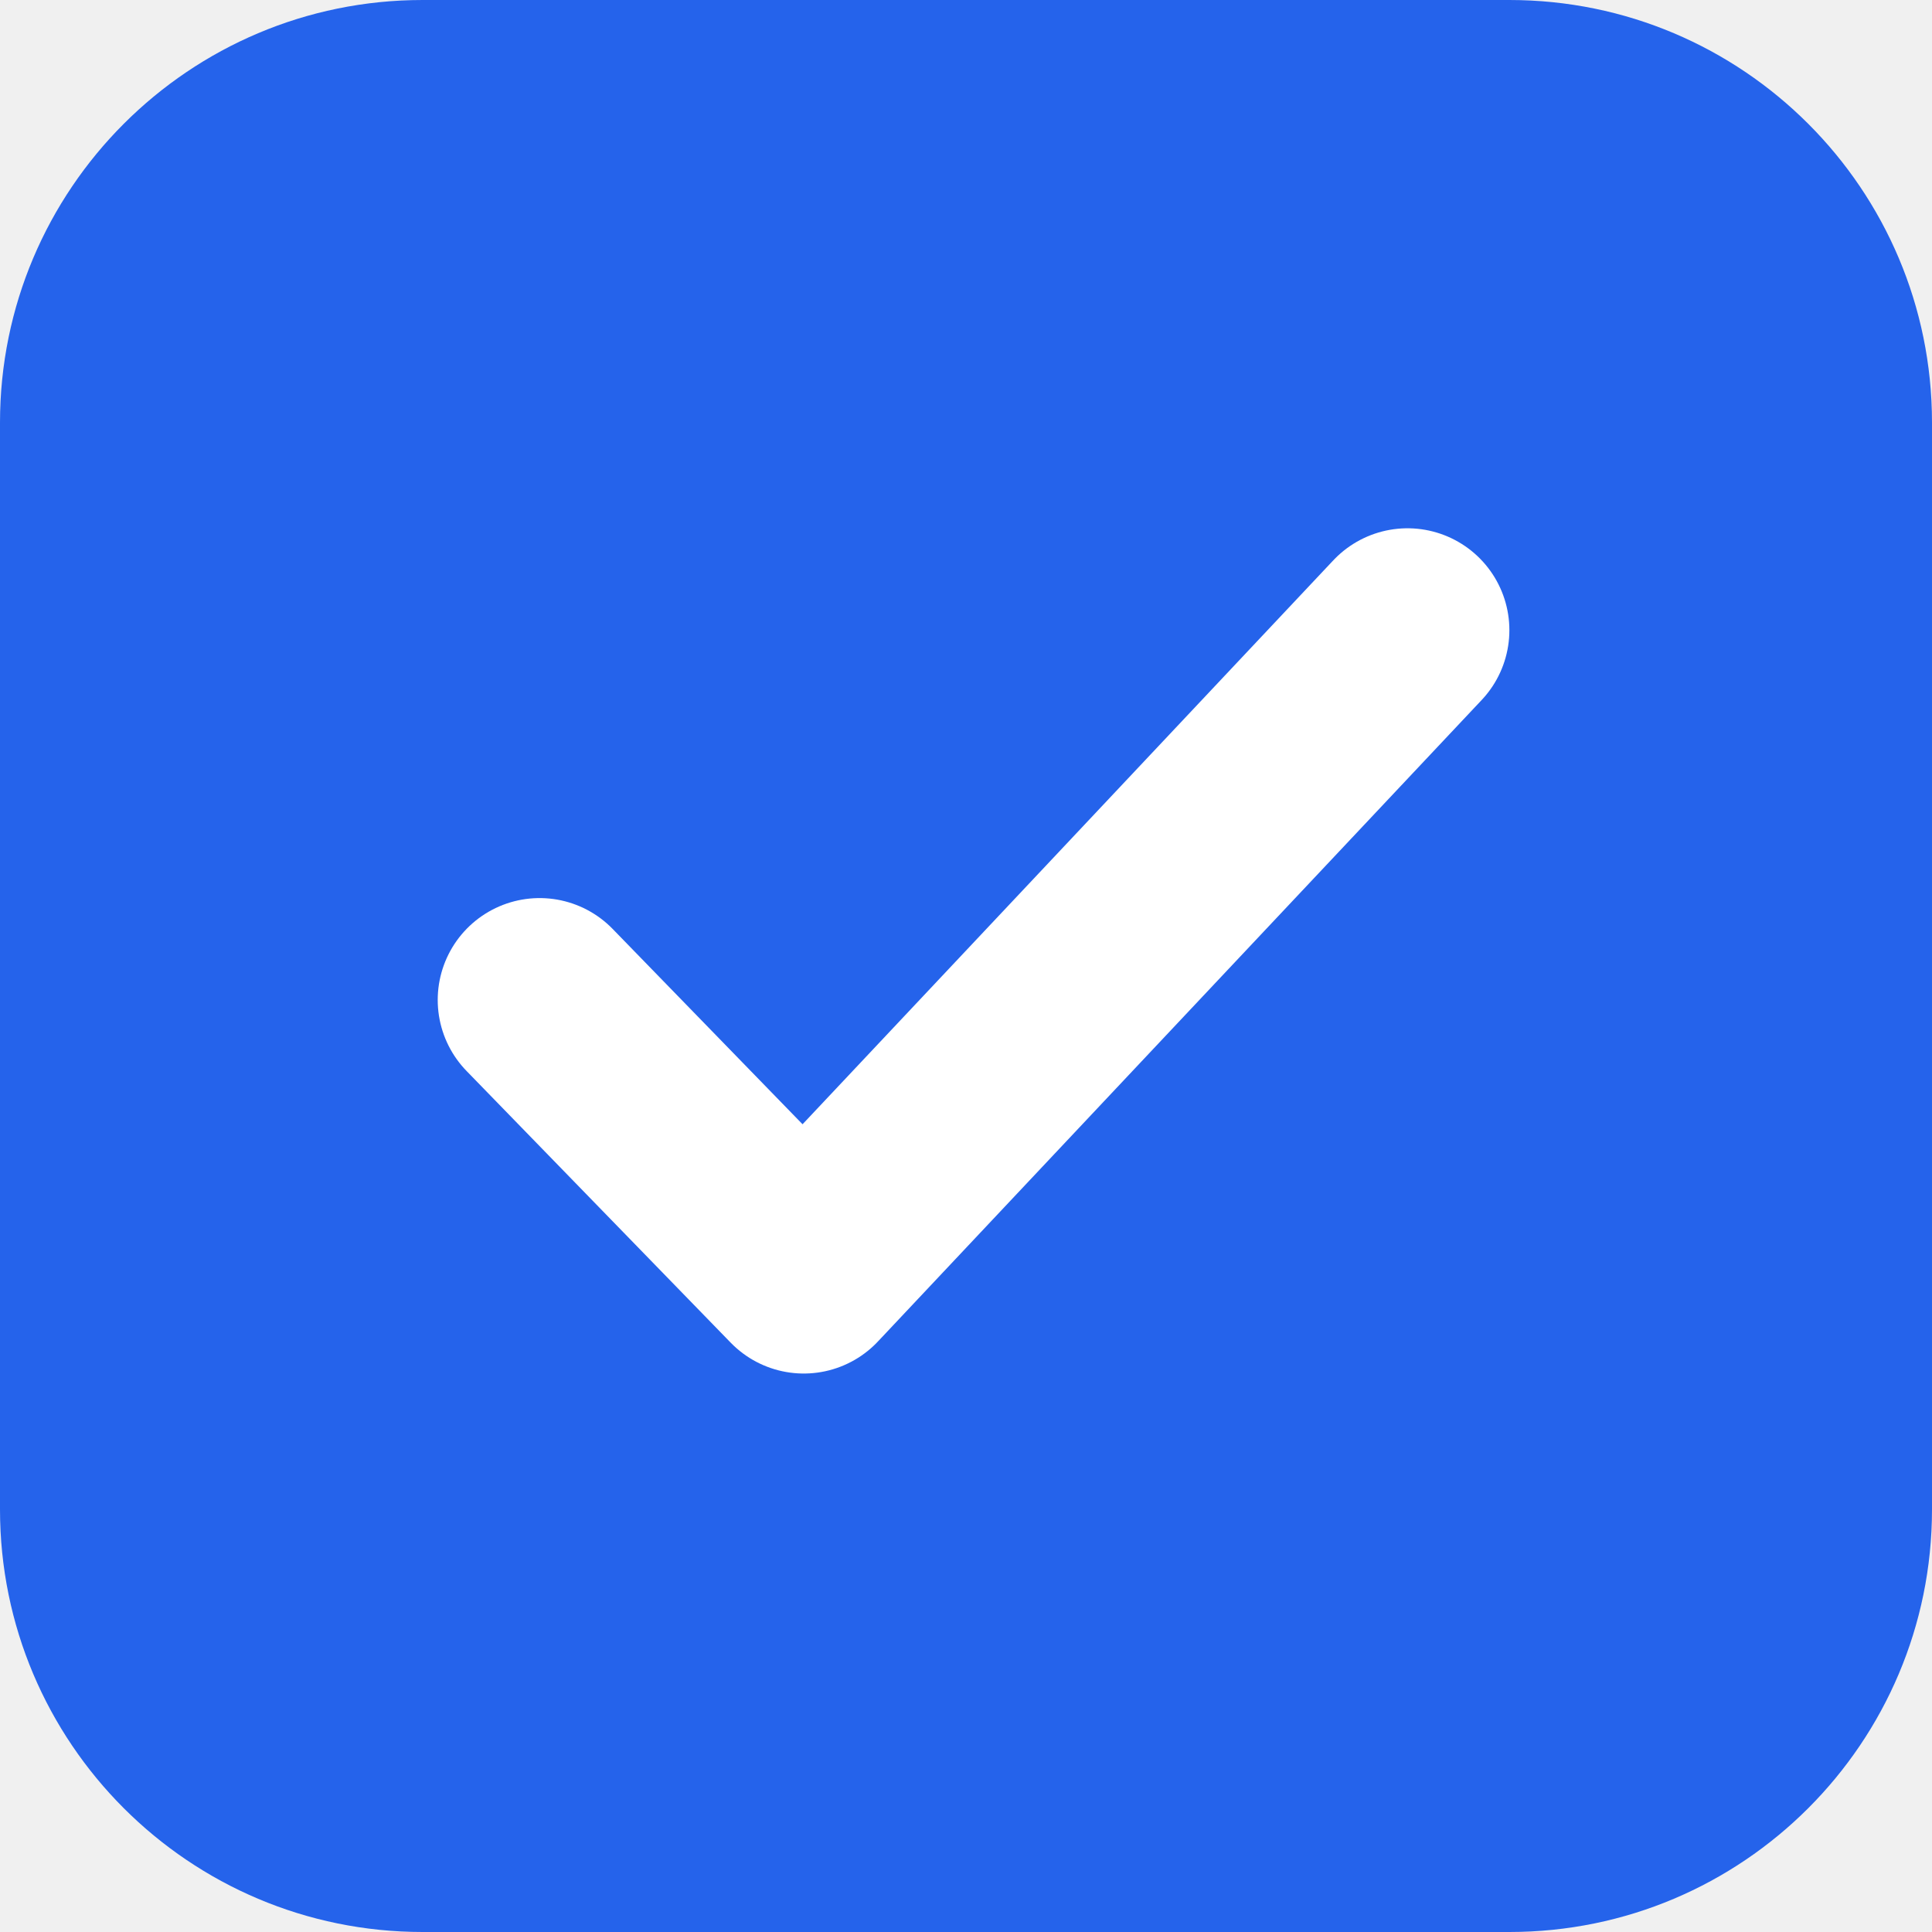
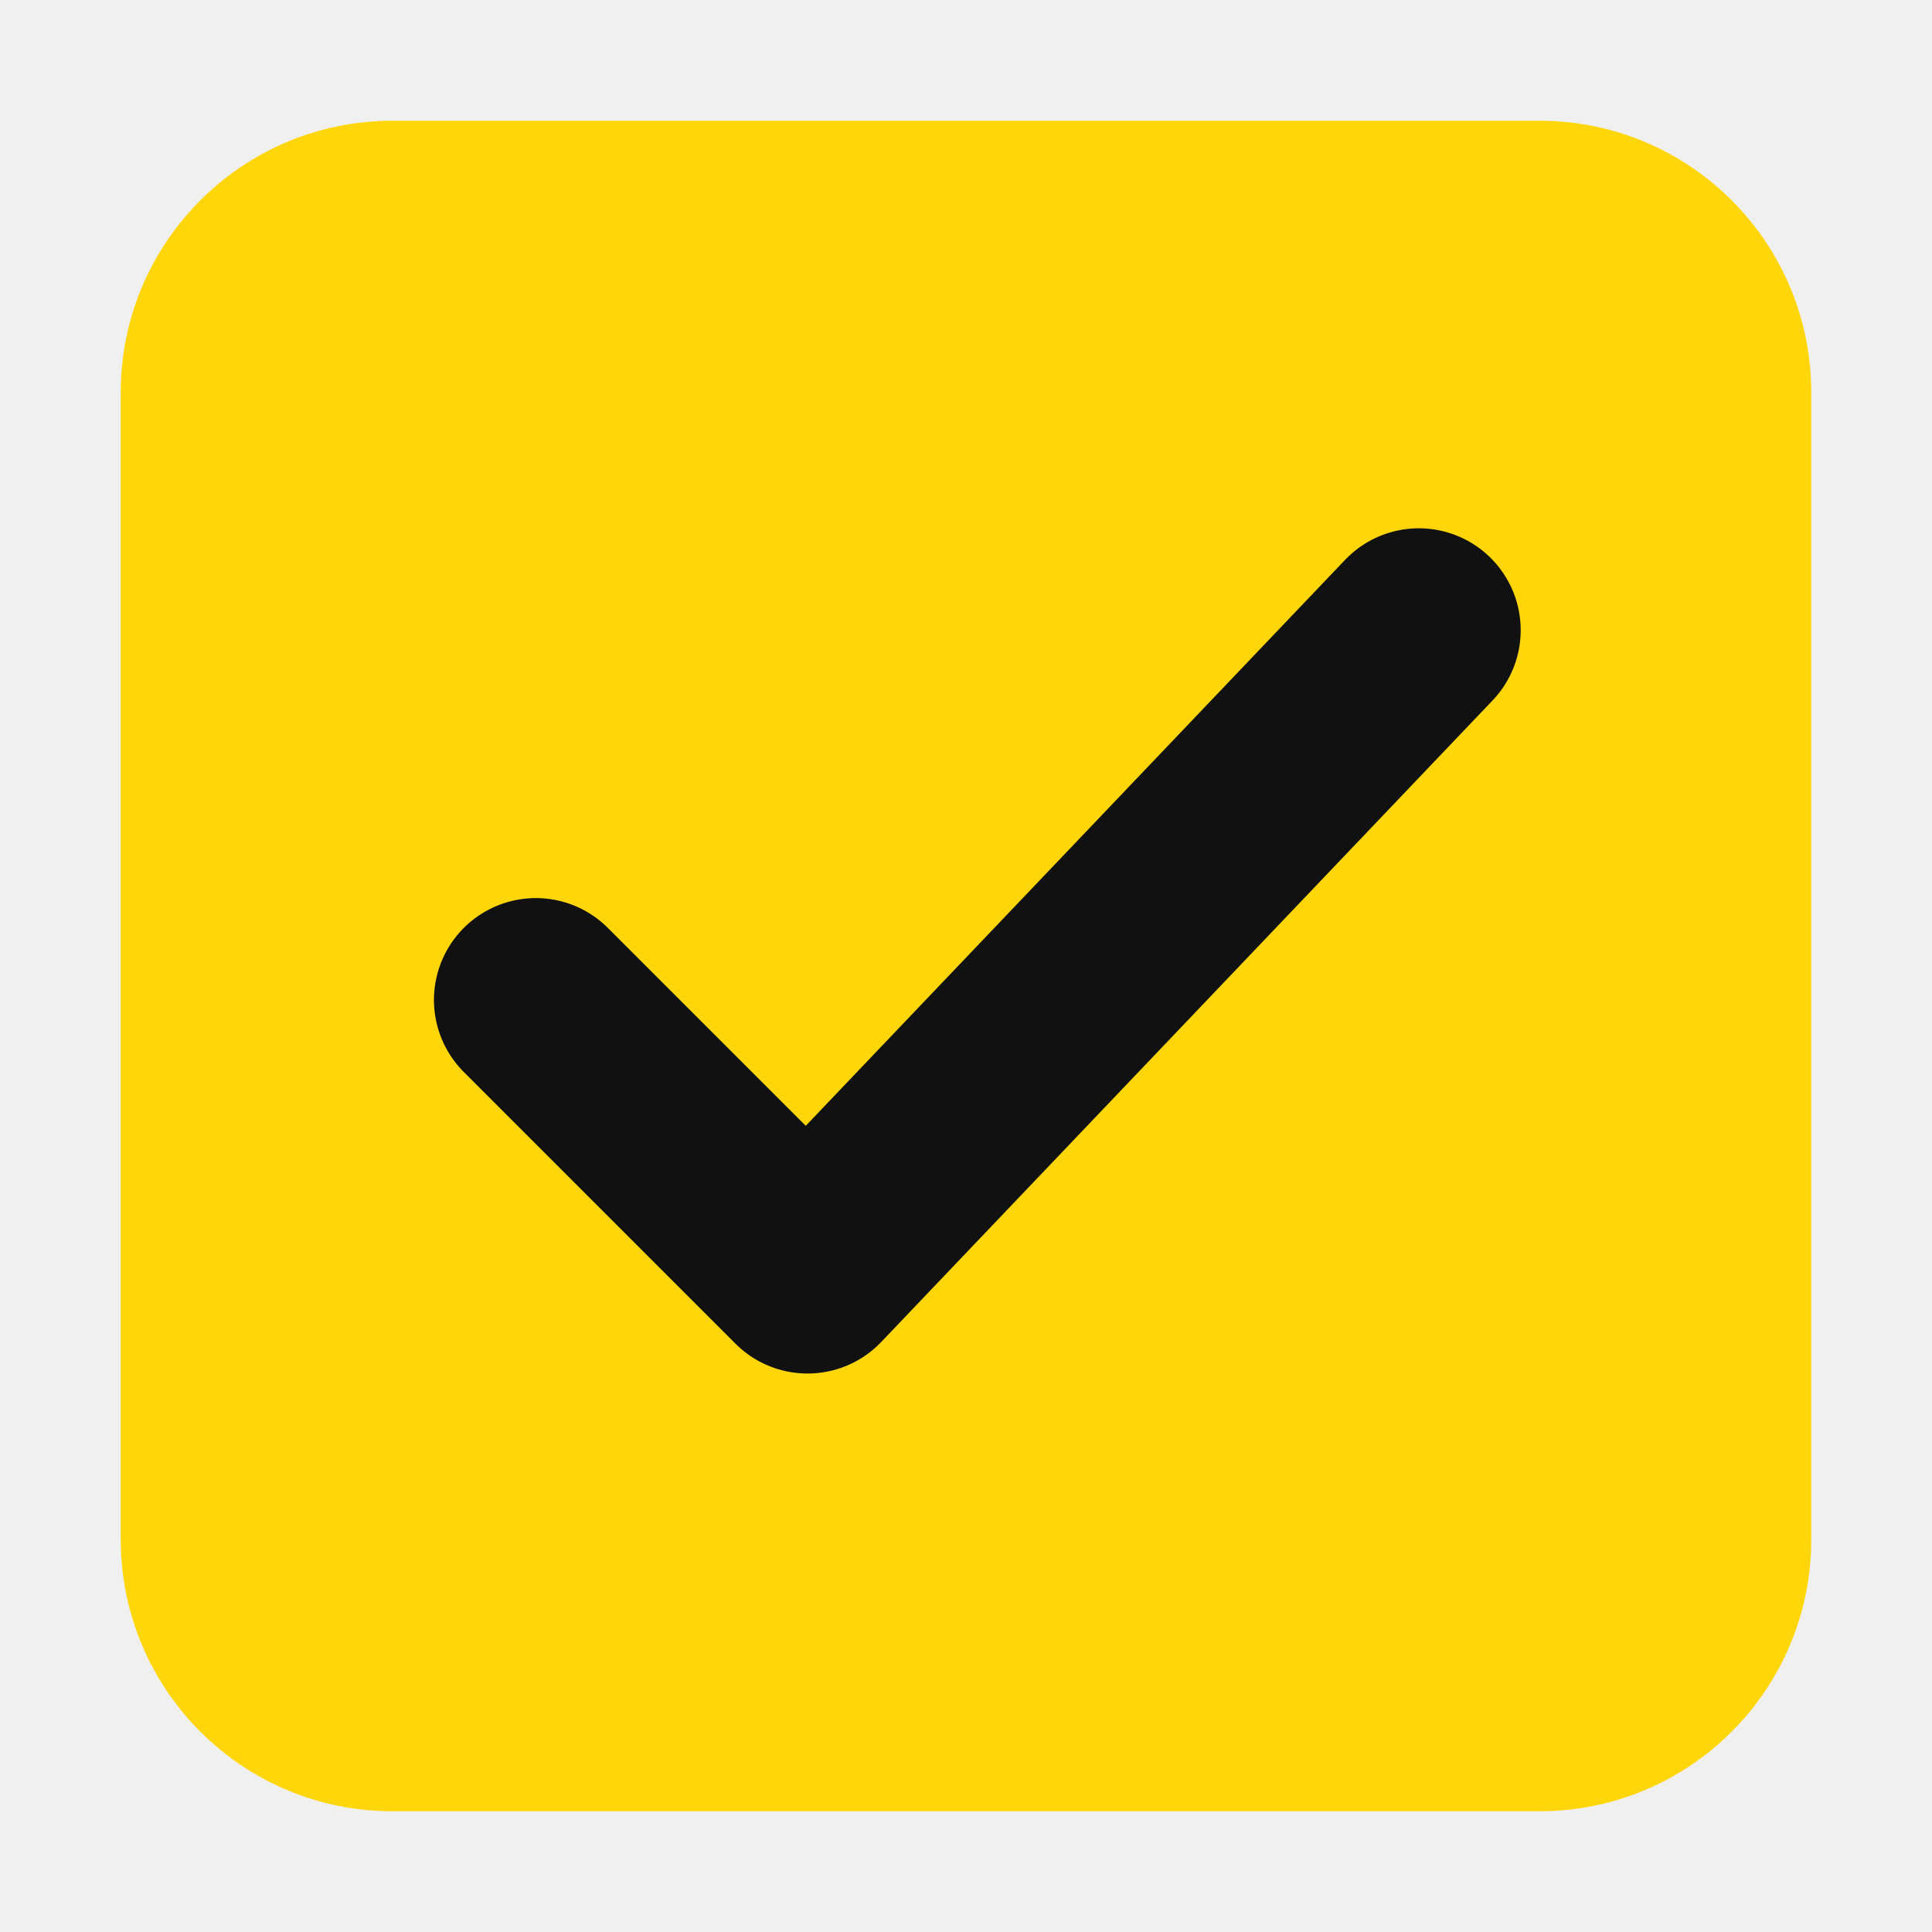
<svg xmlns="http://www.w3.org/2000/svg" viewBox="0 0 512 512">
-   <rect width="512" height="512" rx="112" fill="#2563eb" />
-   <path d="M143 265l70 72 160-170" fill="none" stroke="#fff" stroke-width="54" stroke-linecap="round" stroke-linejoin="round" />
+   <rect x="32" y="32" width="448" height="448" rx="72" fill="#ffd60a" />
+   <path d="M142 265l72 72 162-170" fill="none" stroke="#111111" stroke-width="54" stroke-linecap="round" stroke-linejoin="round" />
</svg>
